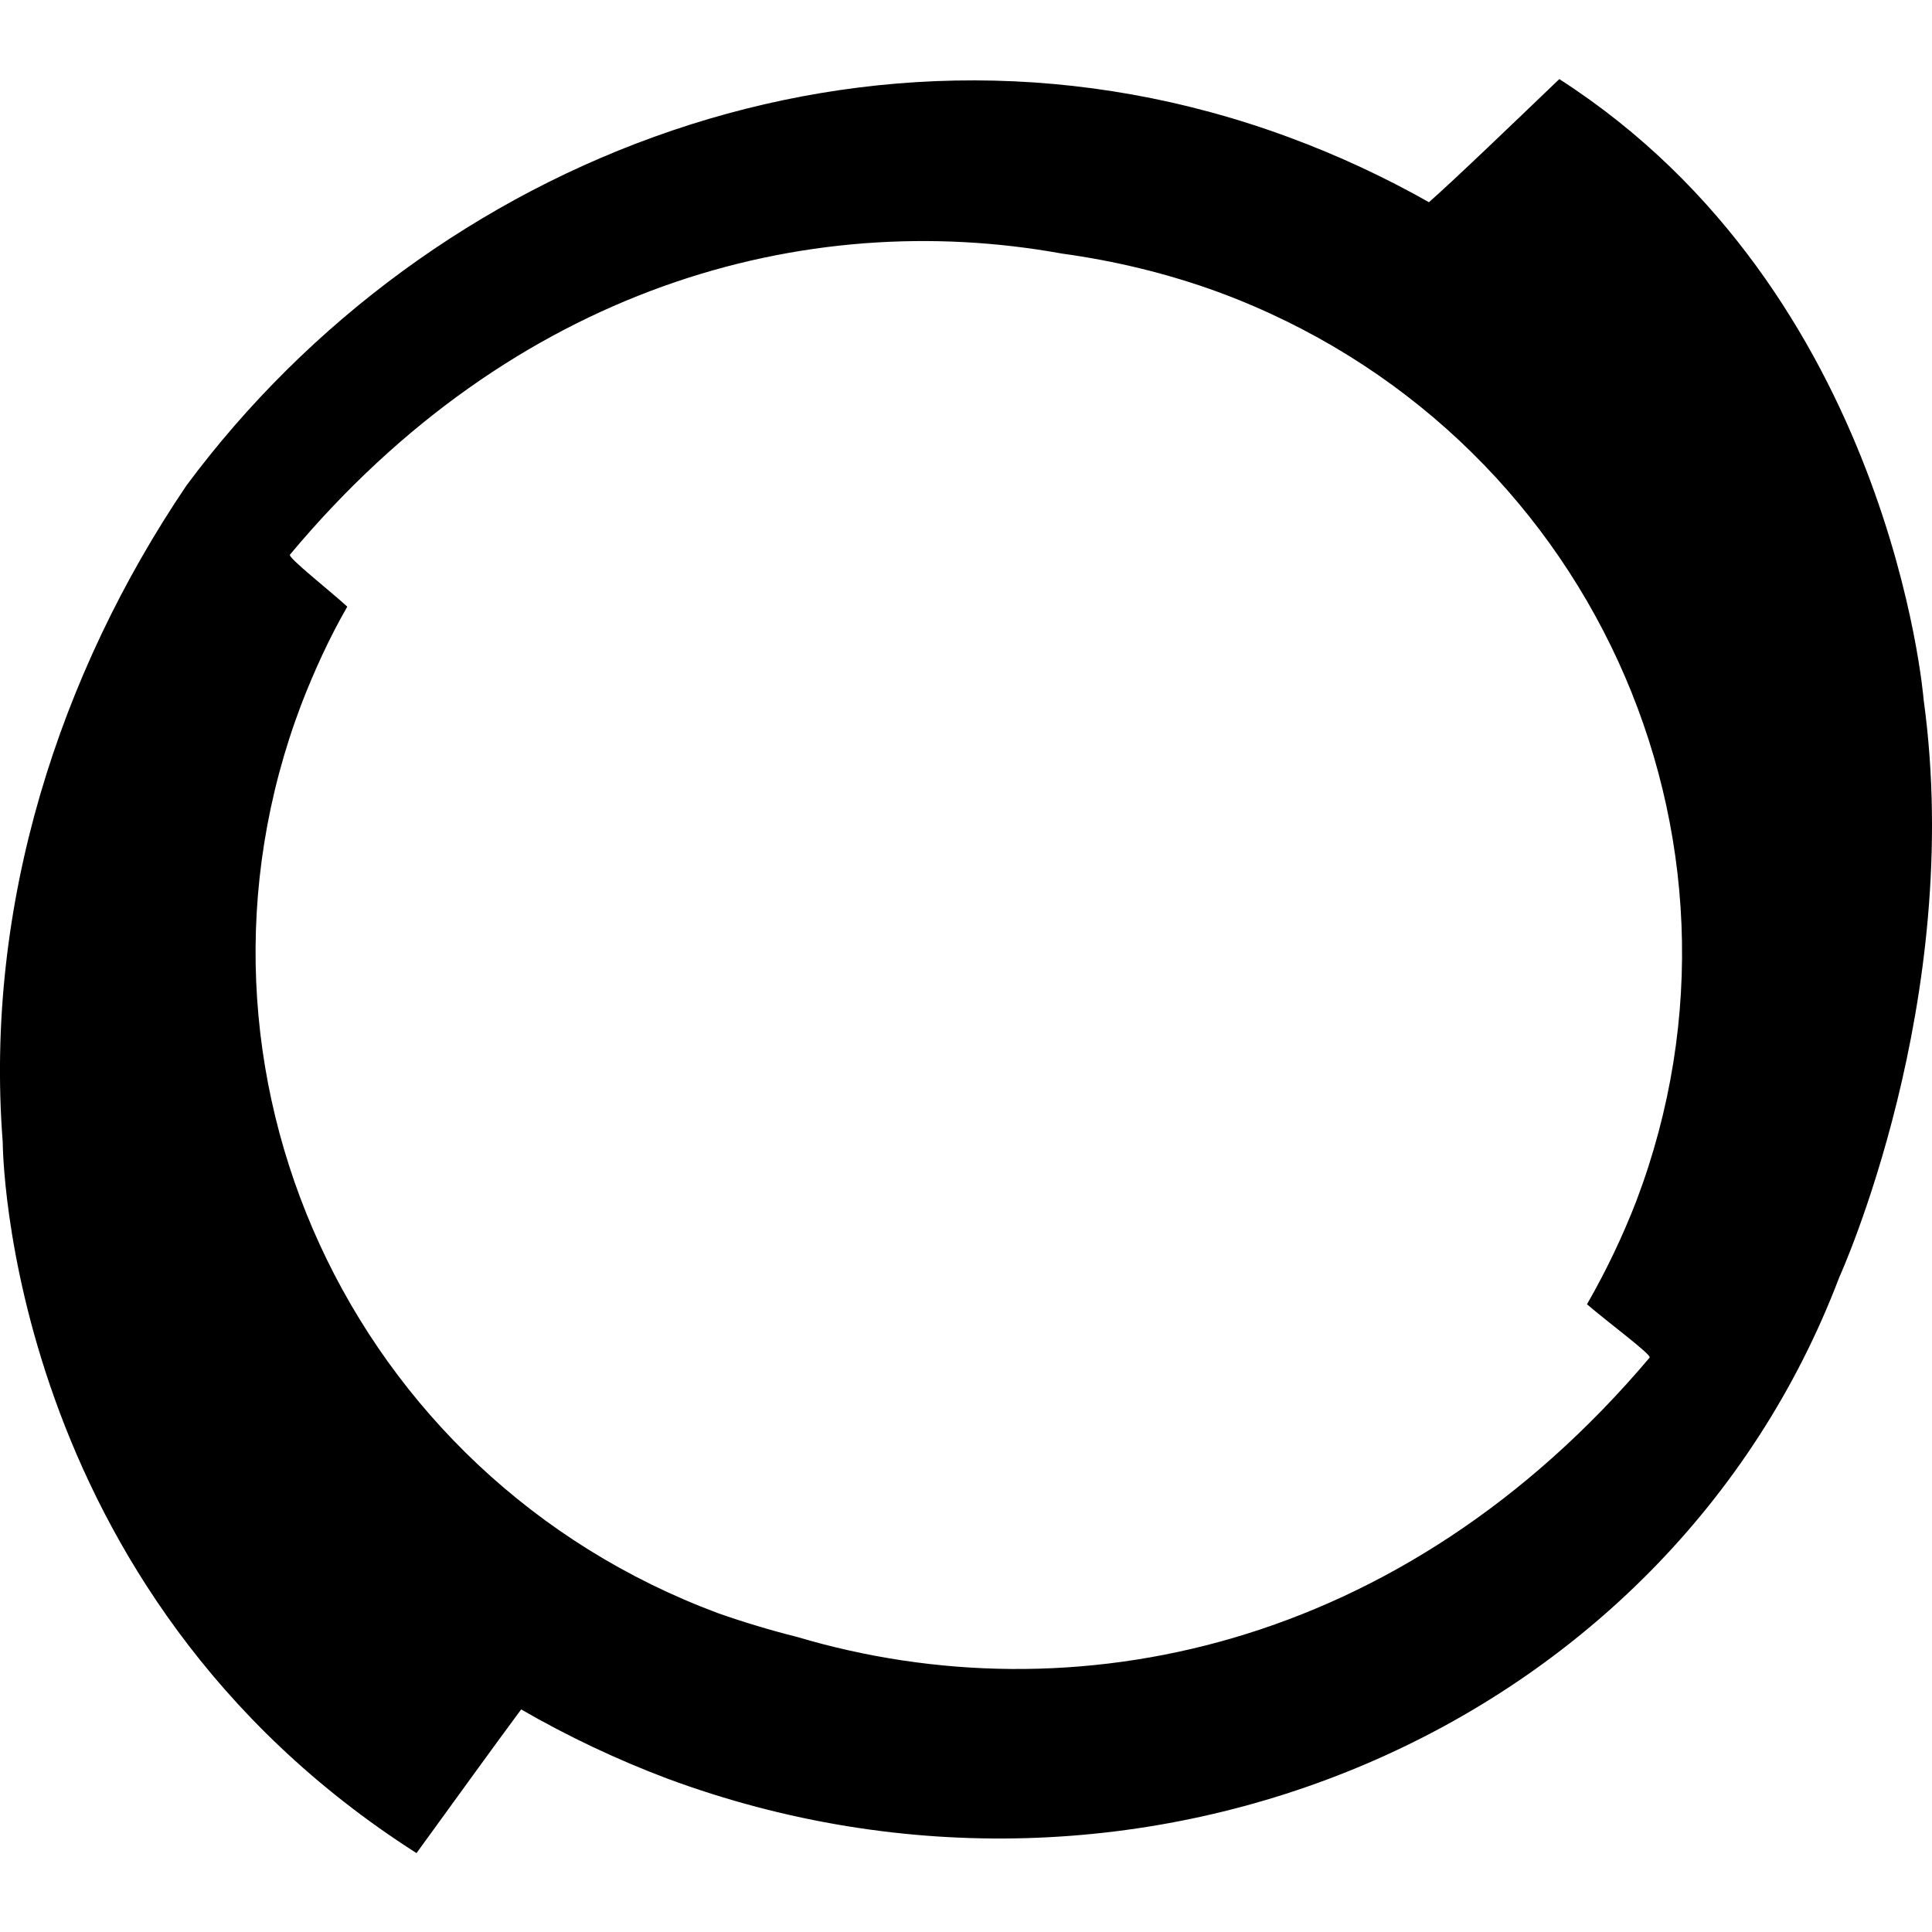
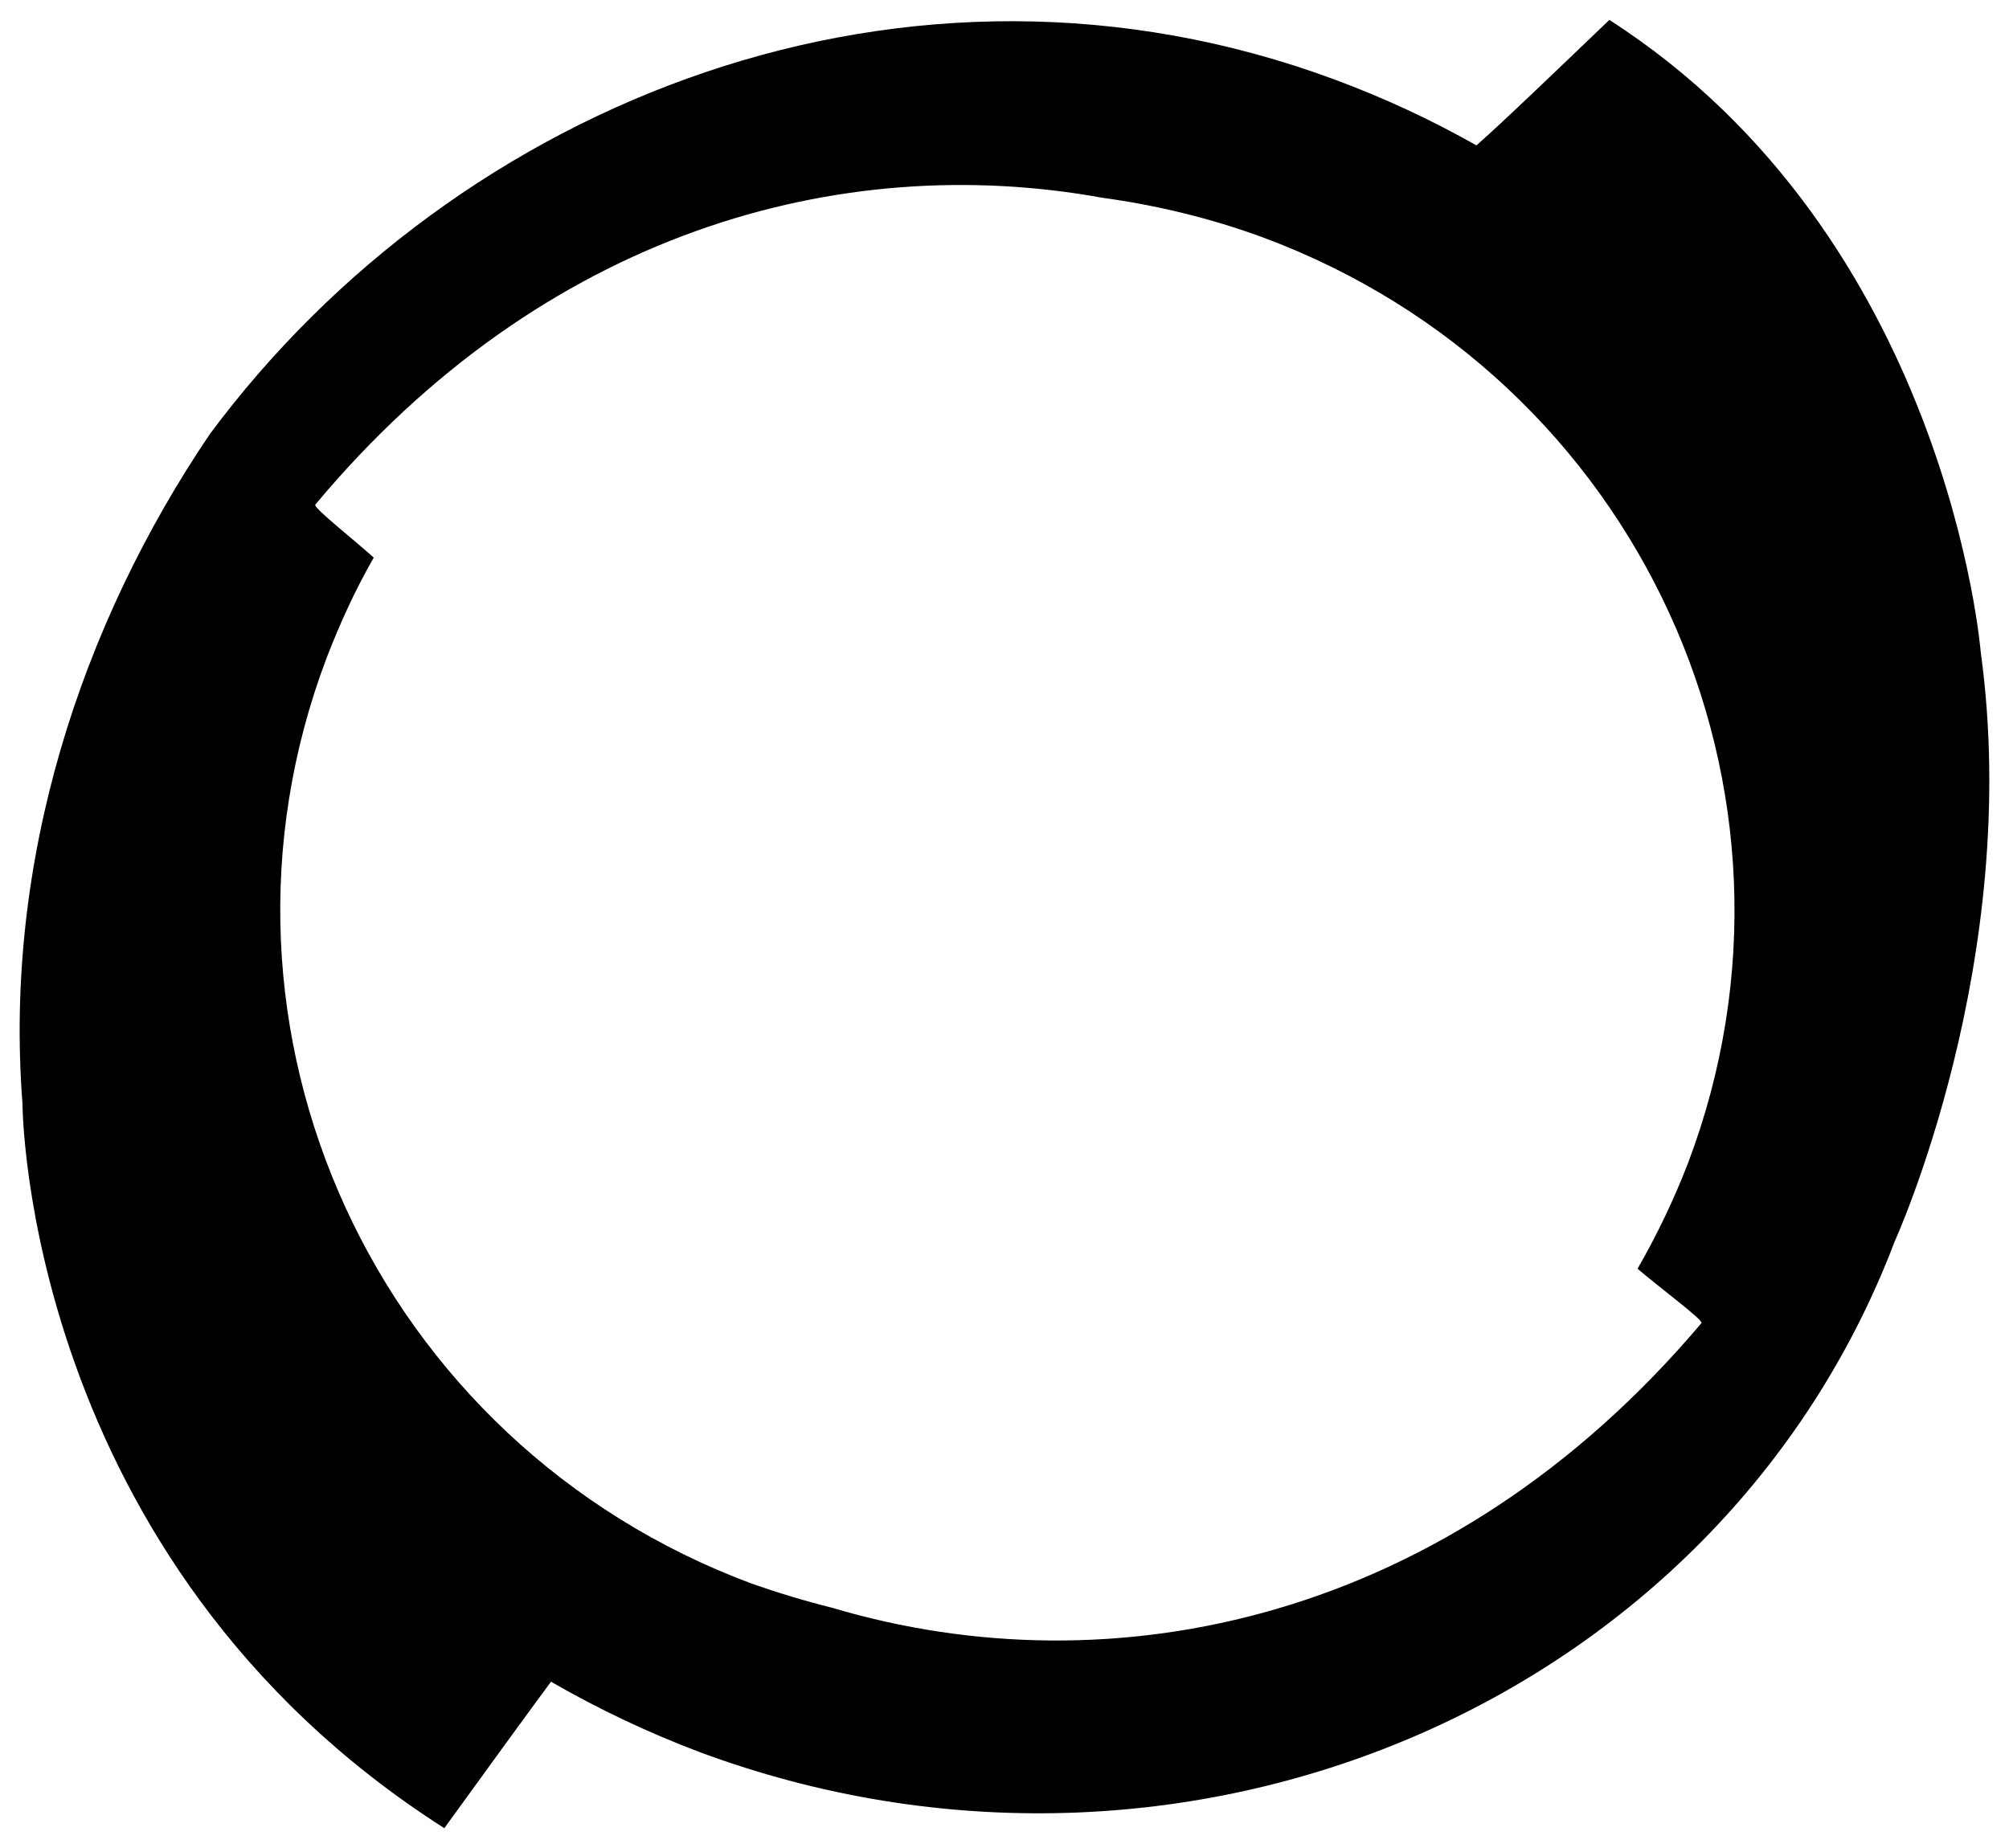
- <svg xmlns="http://www.w3.org/2000/svg" role="img" viewBox="0 0 24 24">
+ <svg xmlns="http://www.w3.org/2000/svg" role="img" viewBox="-0.24 0.74 24.48 22.52">
  <path d="M3.741 8.755c.164-.425.352-.834.573-1.219-.213-.196-.745-.613-.712-.646 2.774-3.322 6.391-4.32 9.59-3.74.655.09 1.31.246 1.956.483 4.583 1.702 6.898 6.75 5.18 11.284a9.33 9.33 0 0 1-.614 1.285c.254.22.81.63.778.663-3.077 3.641-7.177 4.484-10.589 3.47a11.18 11.18 0 0 1-.982-.295c-4.574-1.702-6.898-6.751-5.18-11.285zM19.371.982c-.581.556-1.277 1.227-1.62 1.53a11.886 11.886 0 0 0-1.727-.802C10.819-.221 5.337 1.964 2.317 6.03.738 8.364-.195 11.236.034 14.19c0 0 .009 5.556 5.14 8.83.417-.574.948-1.31 1.3-1.785a12.36 12.36 0 0 0 1.817.86c5.892 2.184 12.422-.606 14.557-6.228 0 0 1.563-3.428 1.048-7.176 0 0-.401-5.057-4.525-7.708z" />
</svg>
